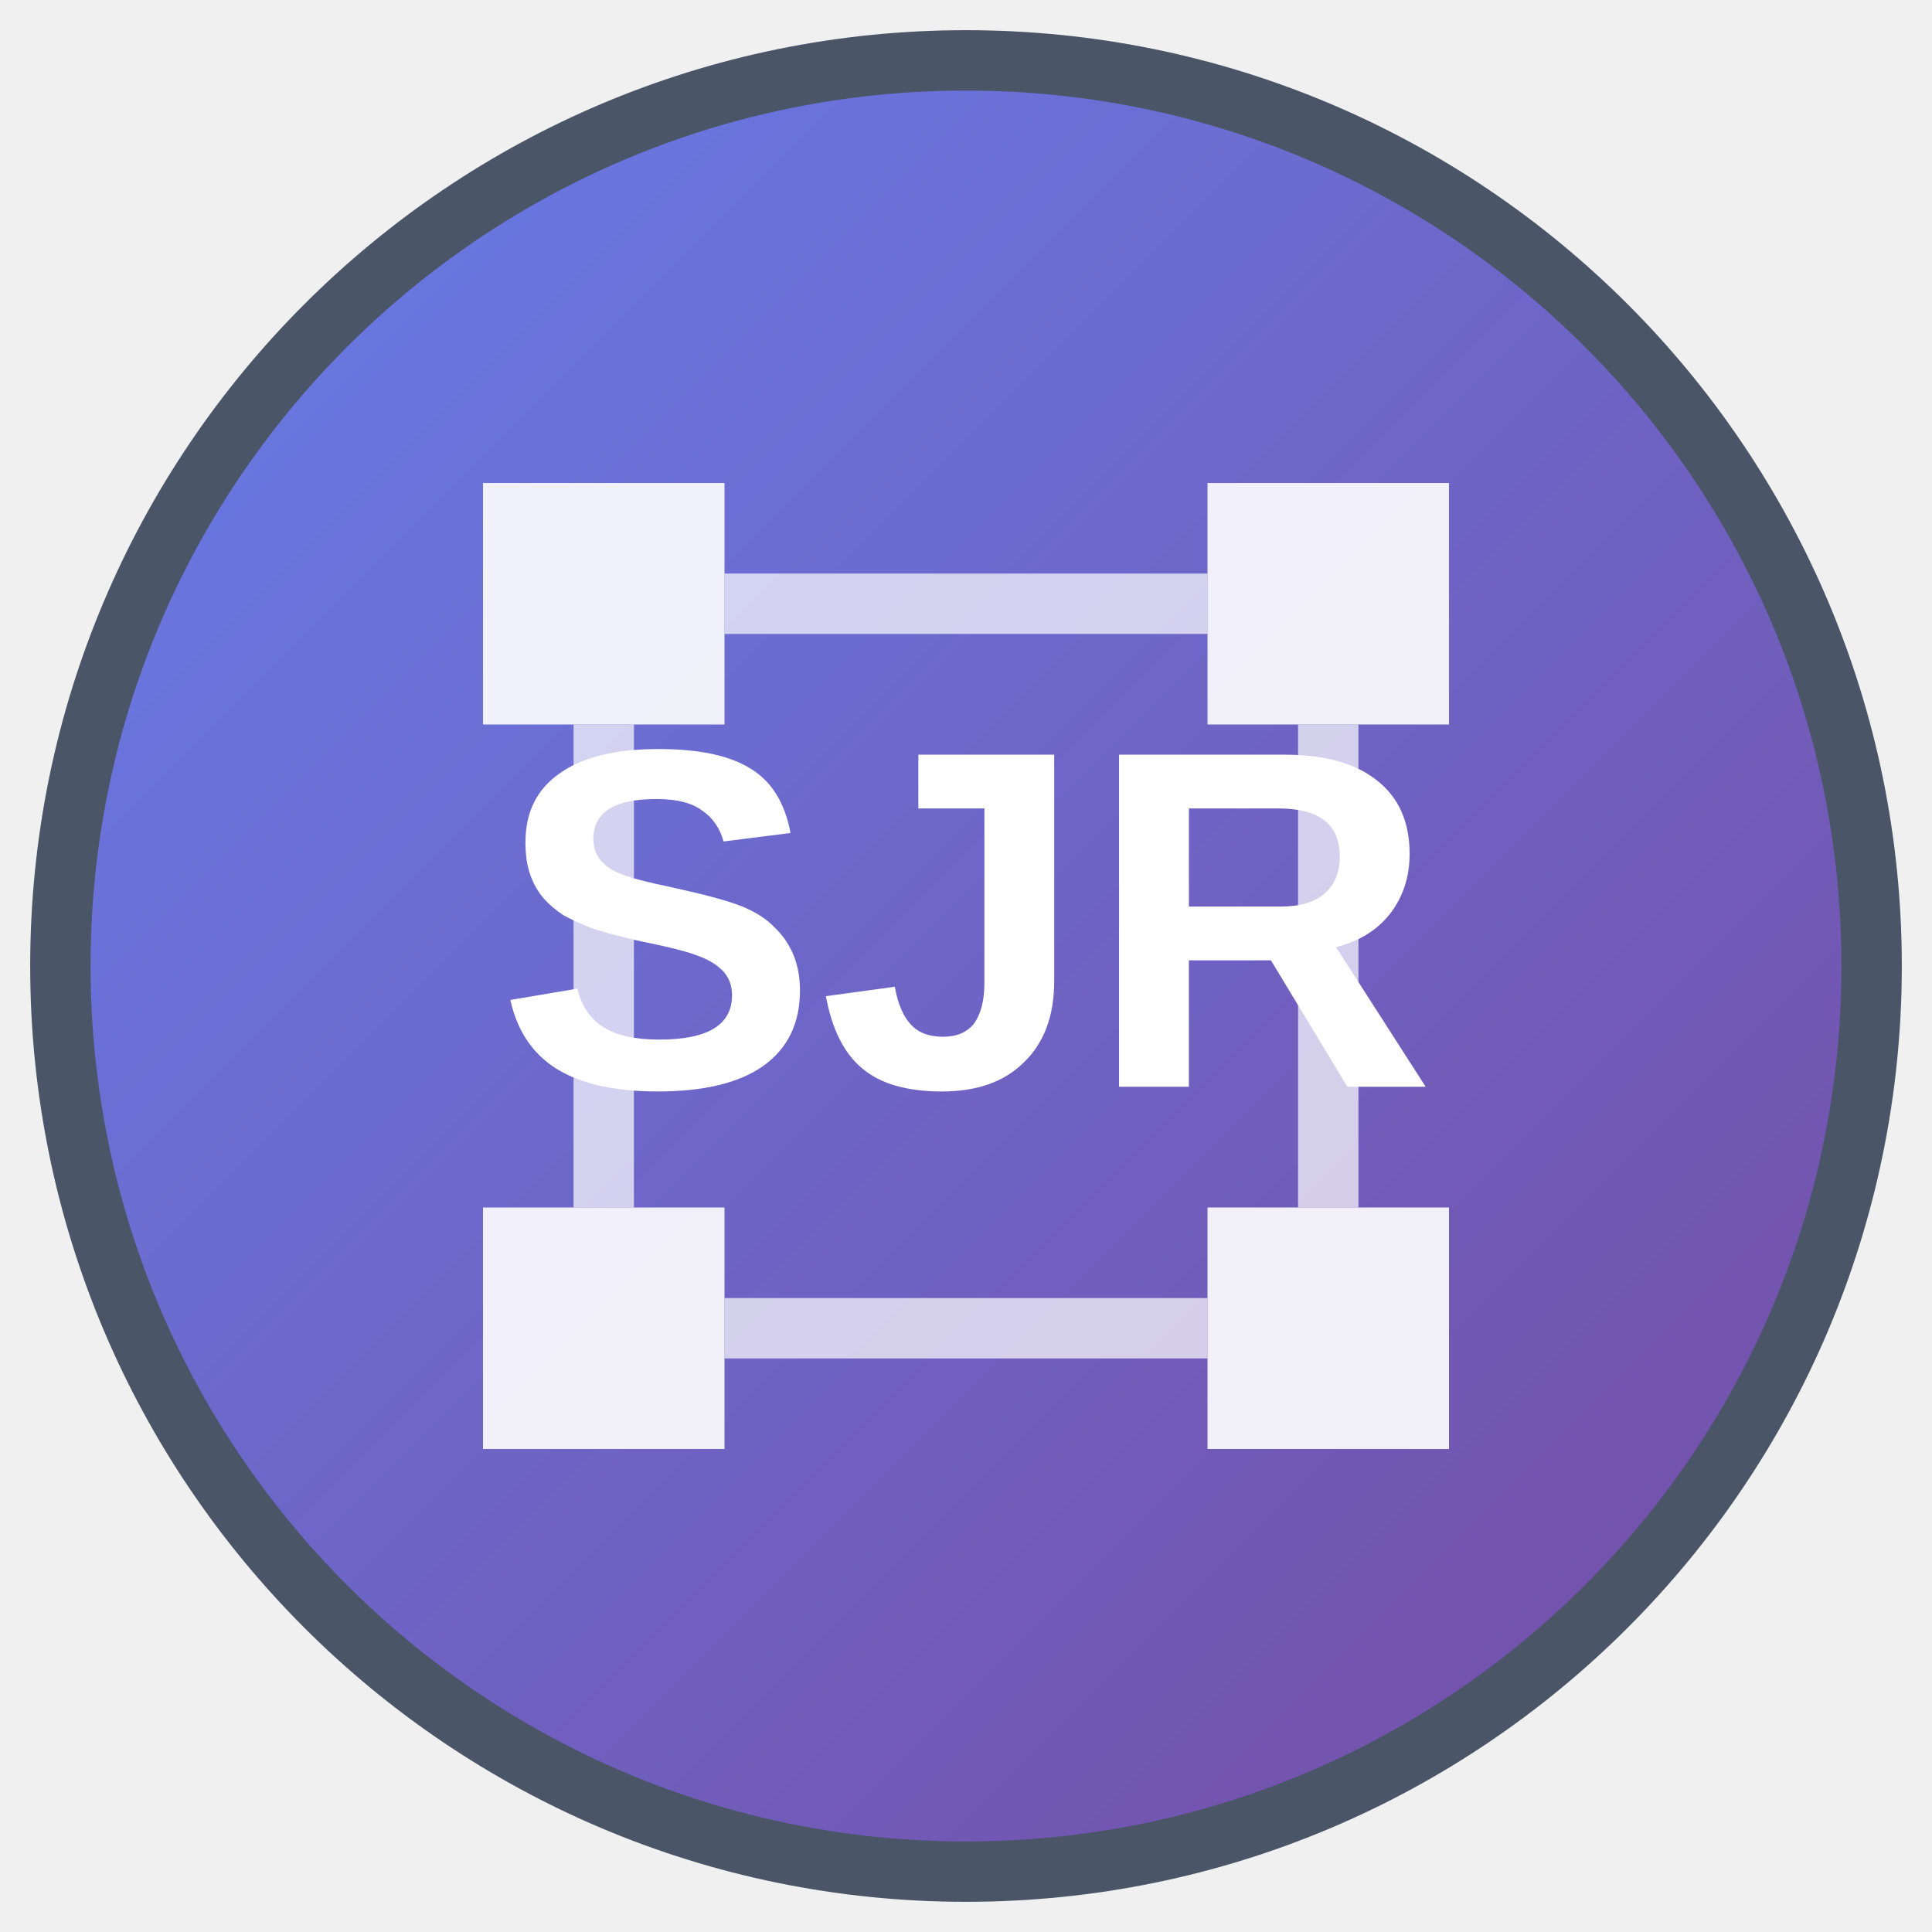
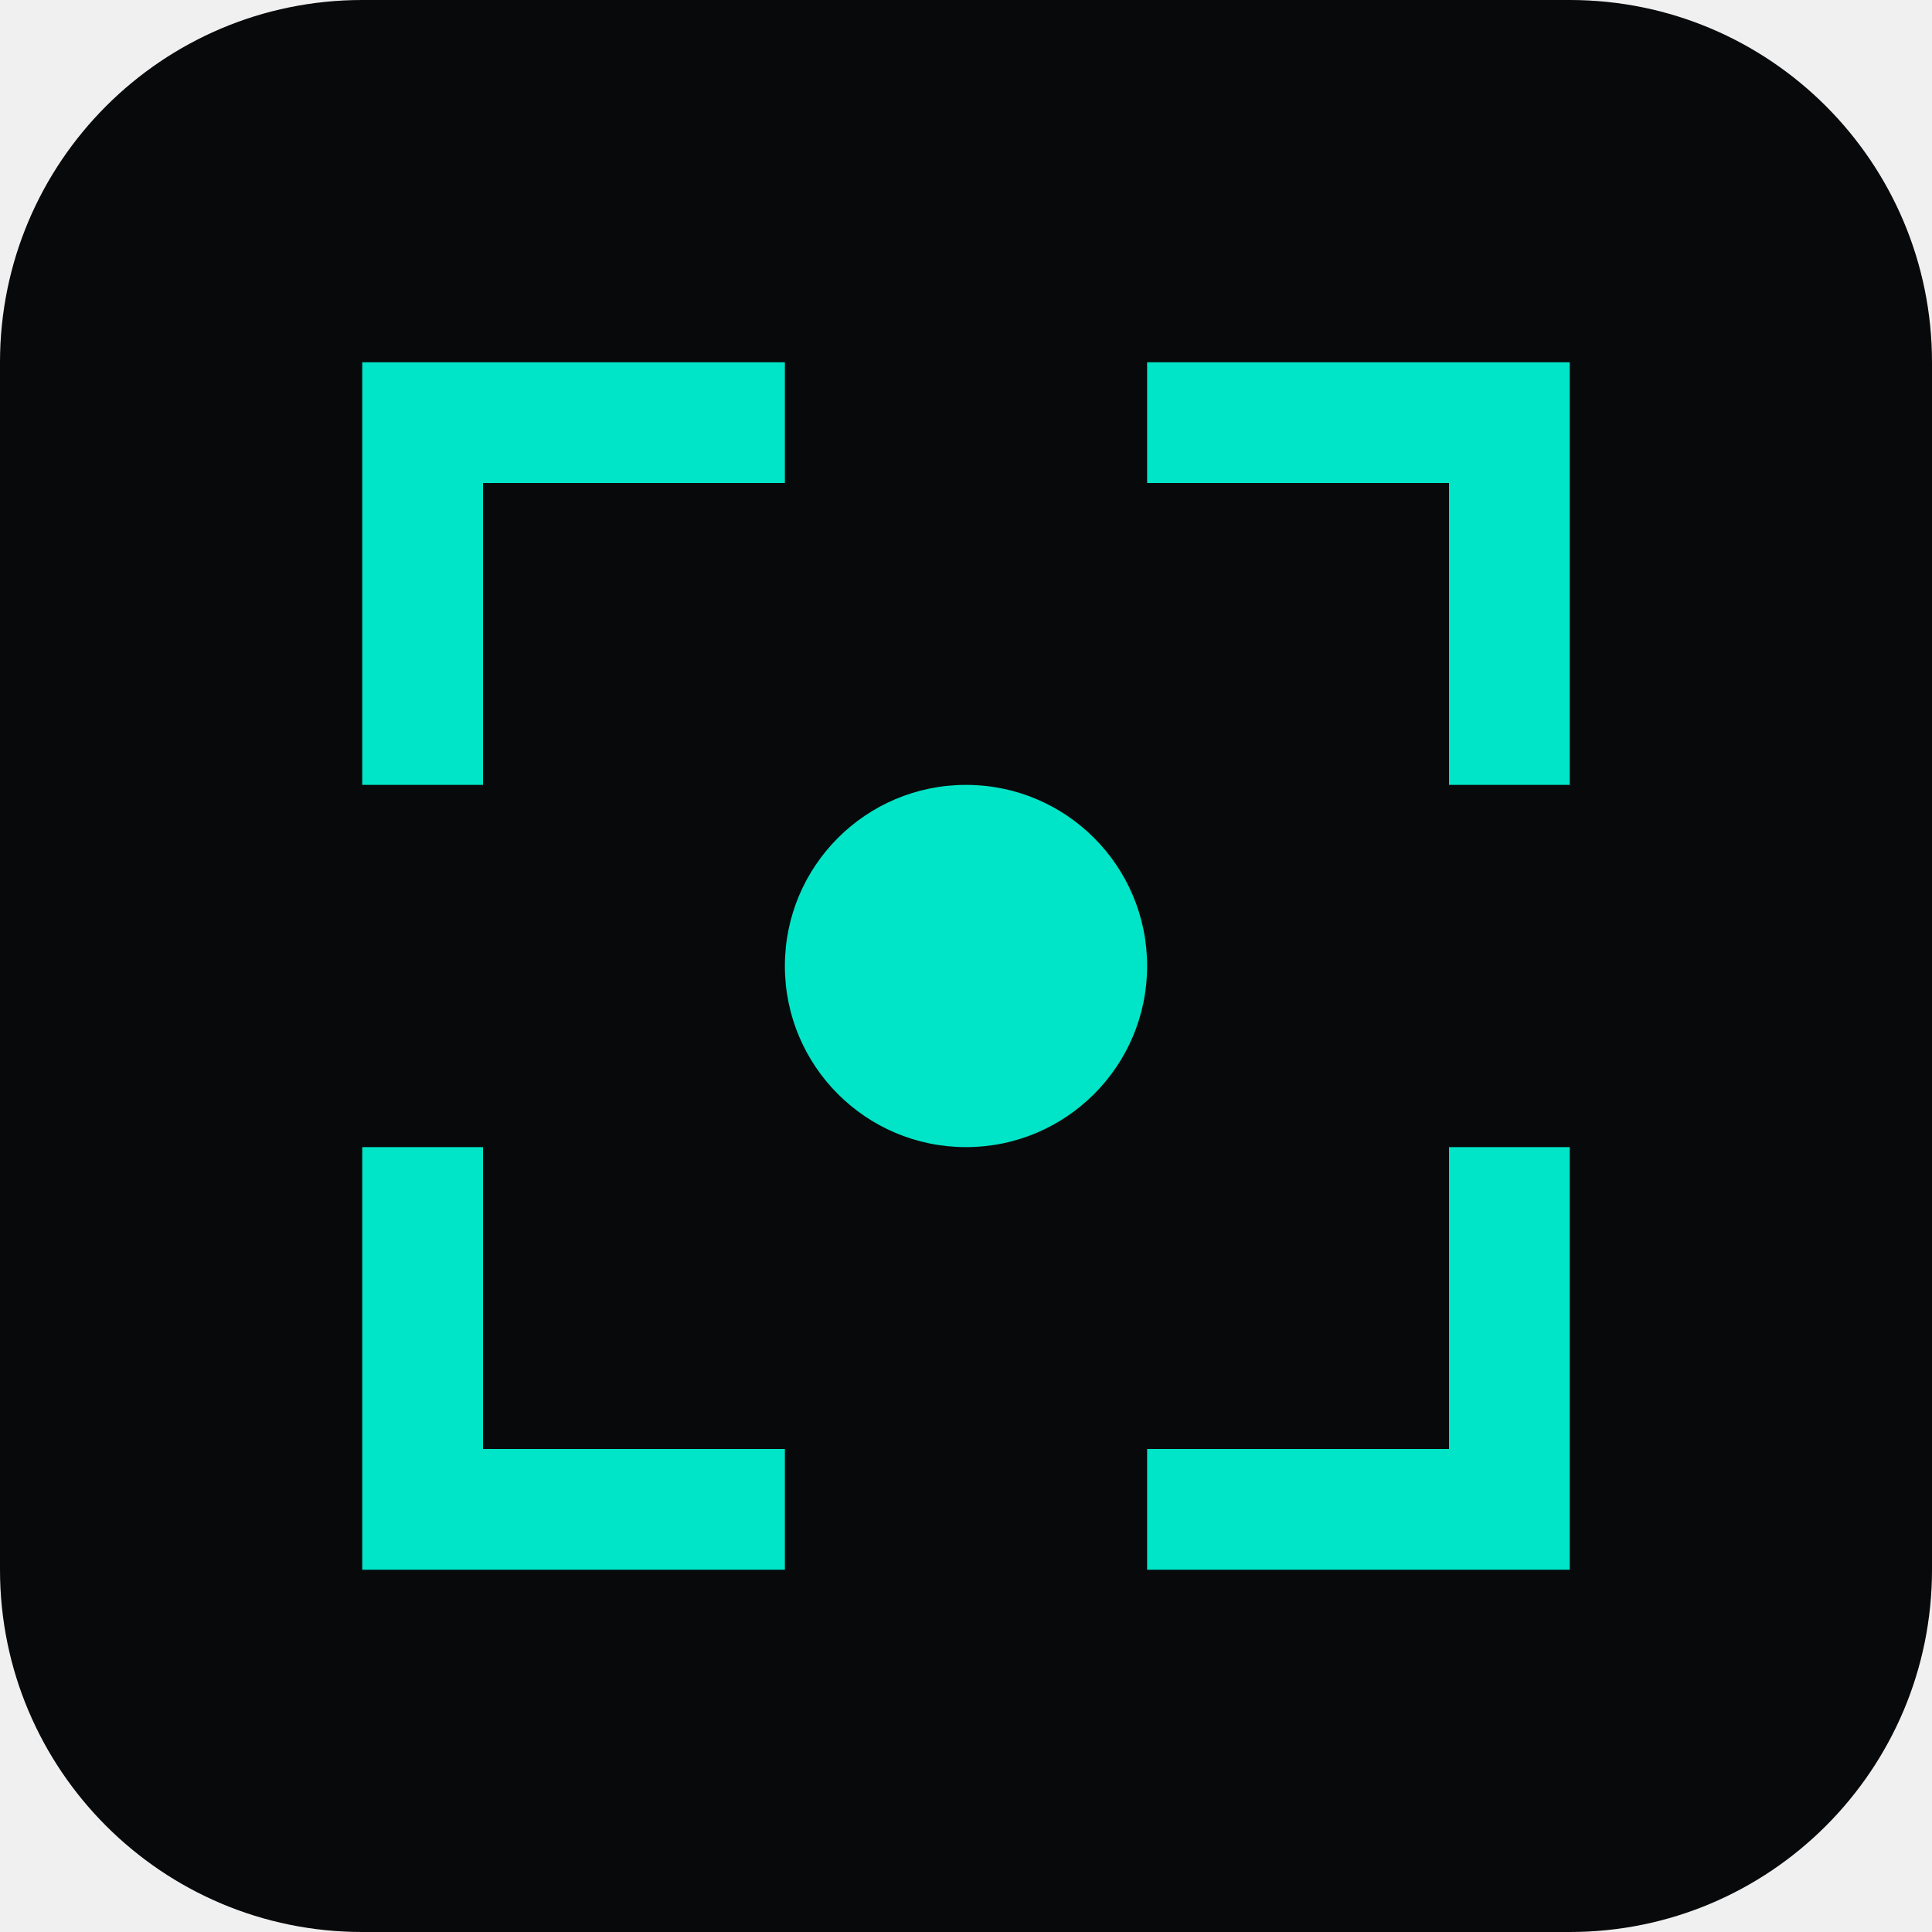
- <svg xmlns="http://www.w3.org/2000/svg" width="32" height="32" viewBox="0 0 32 32">
-   <defs>
-     <linearGradient id="grad1" x1="0%" y1="0%" x2="100%" y2="100%">
-       <stop offset="0%" style="stop-color:#667eea;stop-opacity:1" />
-       <stop offset="100%" style="stop-color:#764ba2;stop-opacity:1" />
-     </linearGradient>
-   </defs>
-   <circle cx="16" cy="16" r="15" fill="url(#grad1)" stroke="#4a5568" stroke-width="1" />
-   <rect x="8" y="8" width="4" height="4" fill="white" opacity="0.9" />
-   <rect x="20" y="8" width="4" height="4" fill="white" opacity="0.9" />
-   <rect x="8" y="20" width="4" height="4" fill="white" opacity="0.9" />
-   <rect x="20" y="20" width="4" height="4" fill="white" opacity="0.9" />
-   <line x1="12" y1="10" x2="20" y2="10" stroke="white" stroke-width="1" opacity="0.7" />
-   <line x1="12" y1="22" x2="20" y2="22" stroke="white" stroke-width="1" opacity="0.7" />
-   <line x1="10" y1="12" x2="10" y2="20" stroke="white" stroke-width="1" opacity="0.7" />
-   <line x1="22" y1="12" x2="22" y2="20" stroke="white" stroke-width="1" opacity="0.7" />
-   <text x="16" y="18" font-family="Arial, sans-serif" font-size="8" font-weight="bold" text-anchor="middle" fill="white">SJR</text>
+ <svg xmlns="http://www.w3.org/2000/svg" width="64" height="64" viewBox="0 0 64 64">
+   <rect width="64" height="64" rx="12" fill="#08090B" />
+   <g fill="none" stroke="#00E5C7" stroke-width="4" stroke-linecap="square">
+     <path d="M14 24V14h10" />
+     <path d="M40 14h10v10" />
+     <path d="M50 40v10H40" />
+     <path d="M24 50H14V40" />
+   </g>
+   <circle cx="32" cy="32" r="6" fill="#00E5C7" />
</svg>
